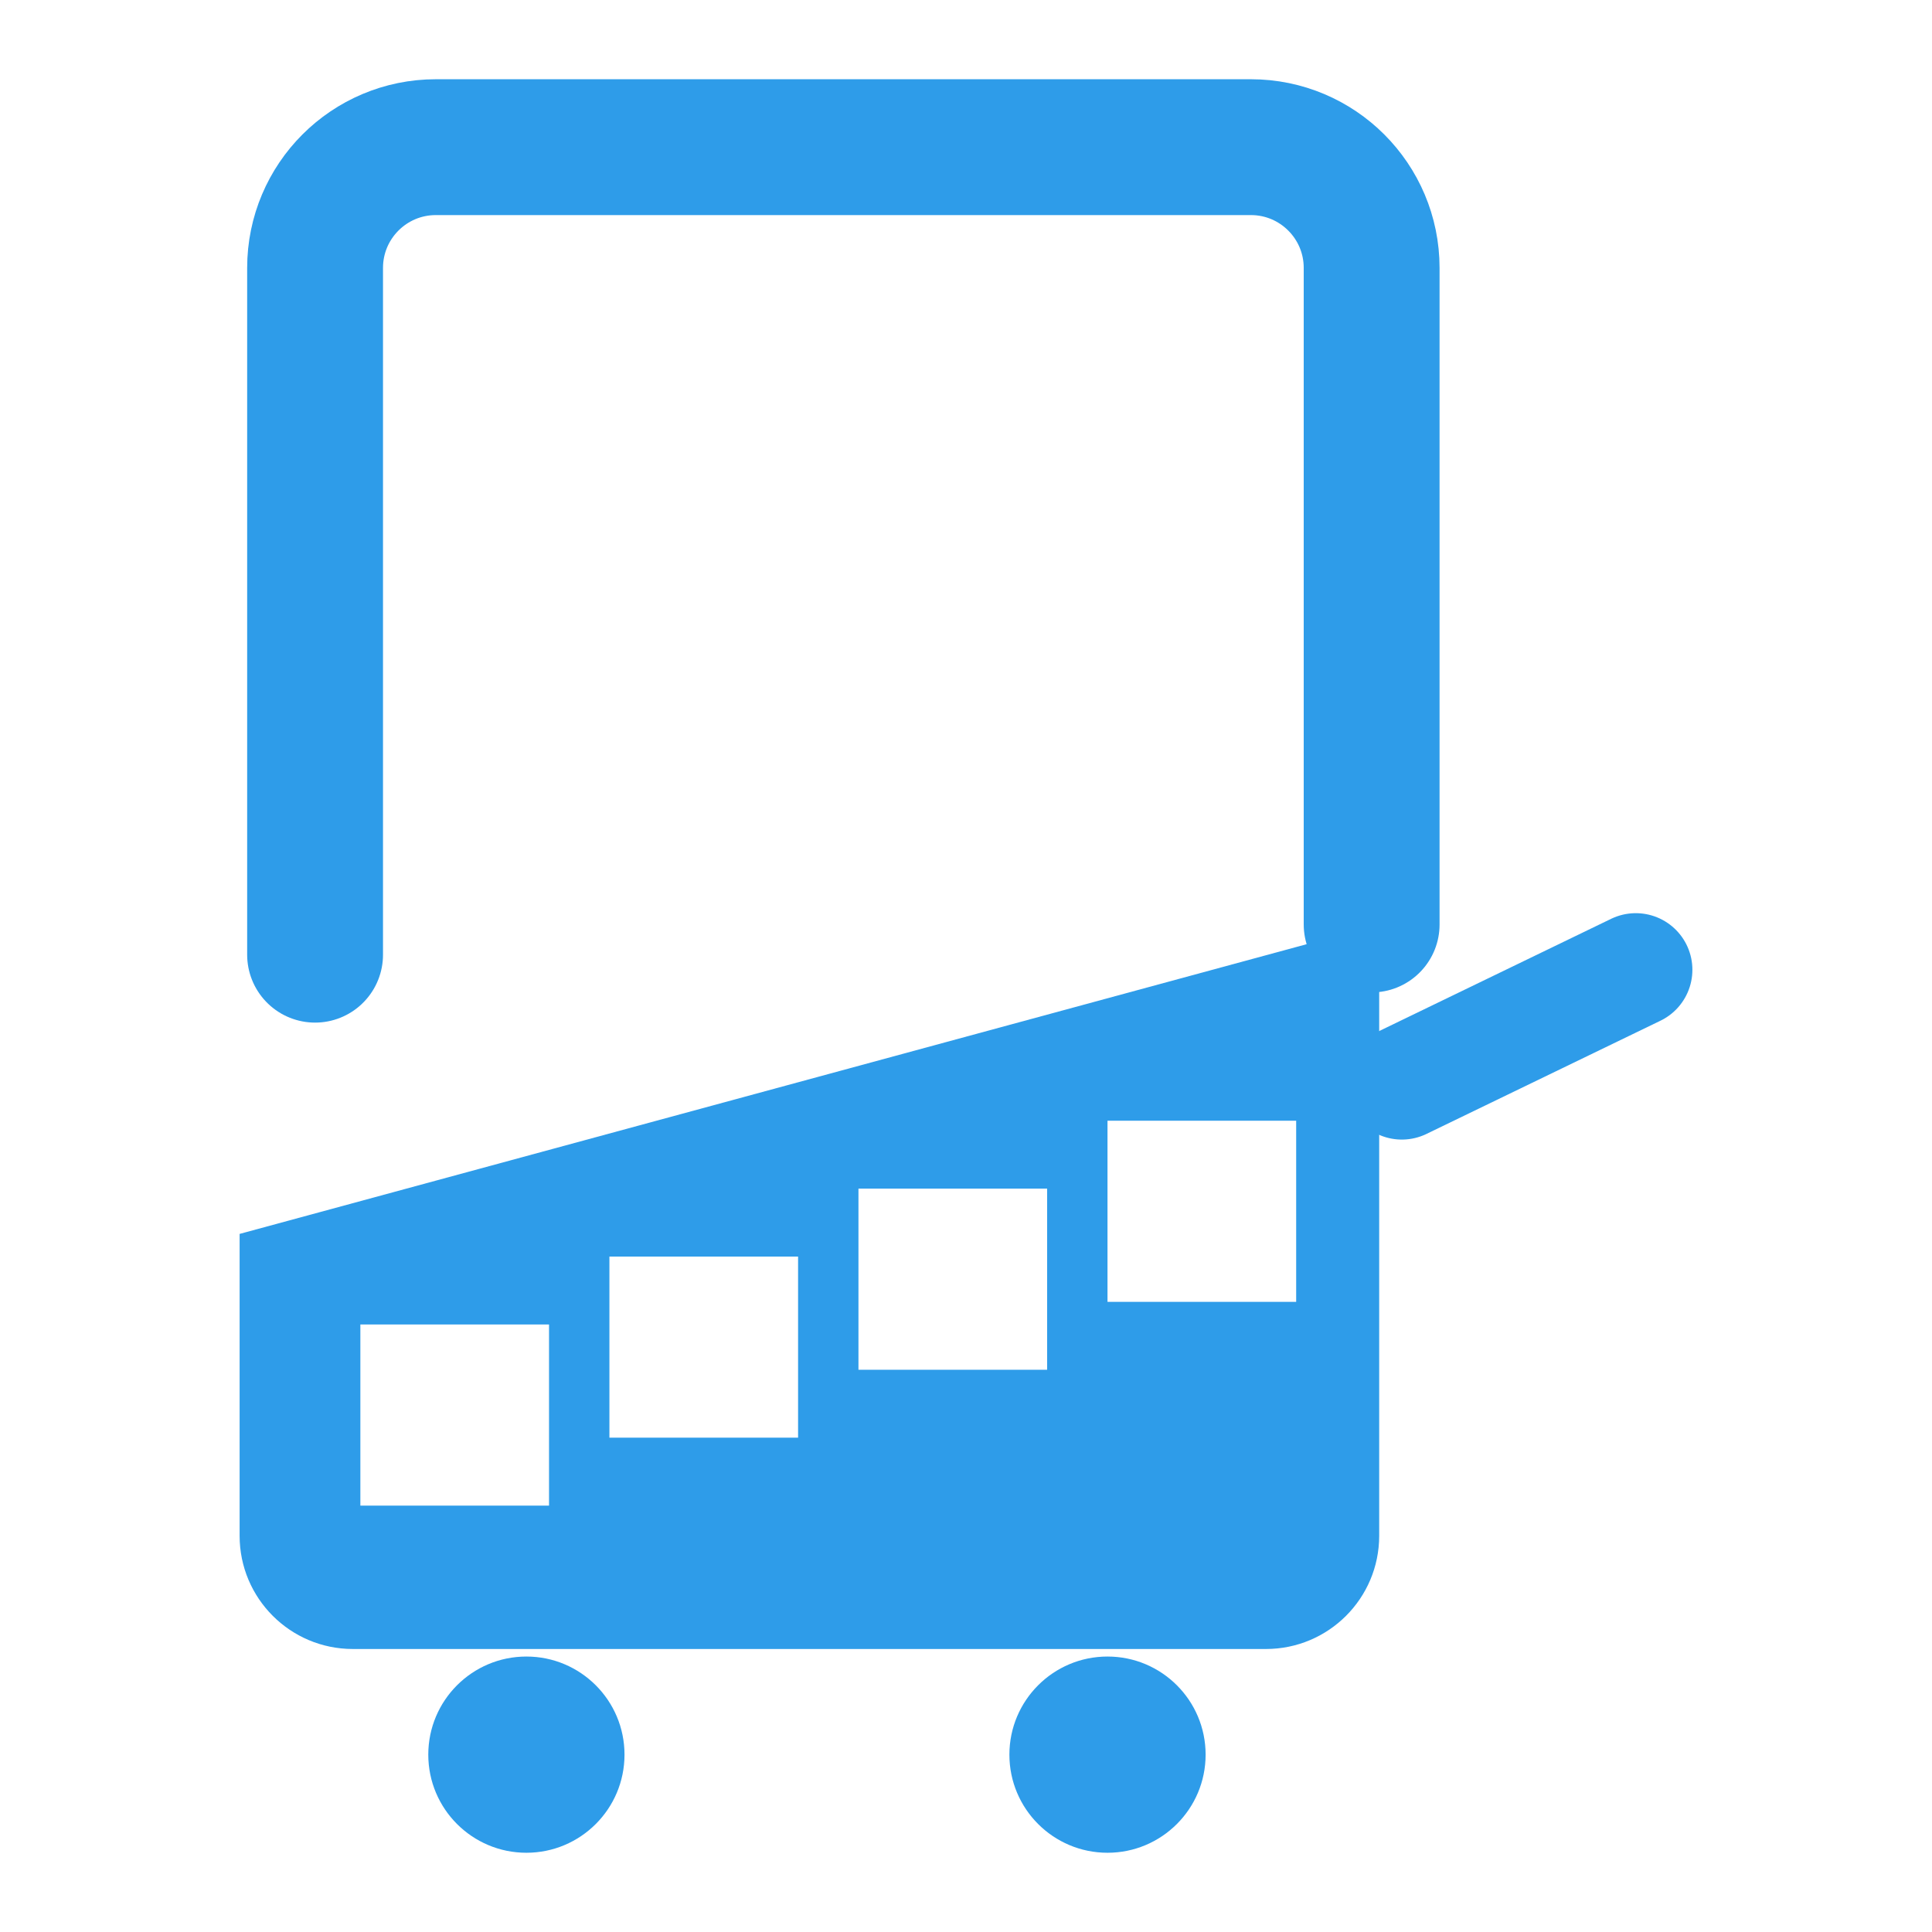
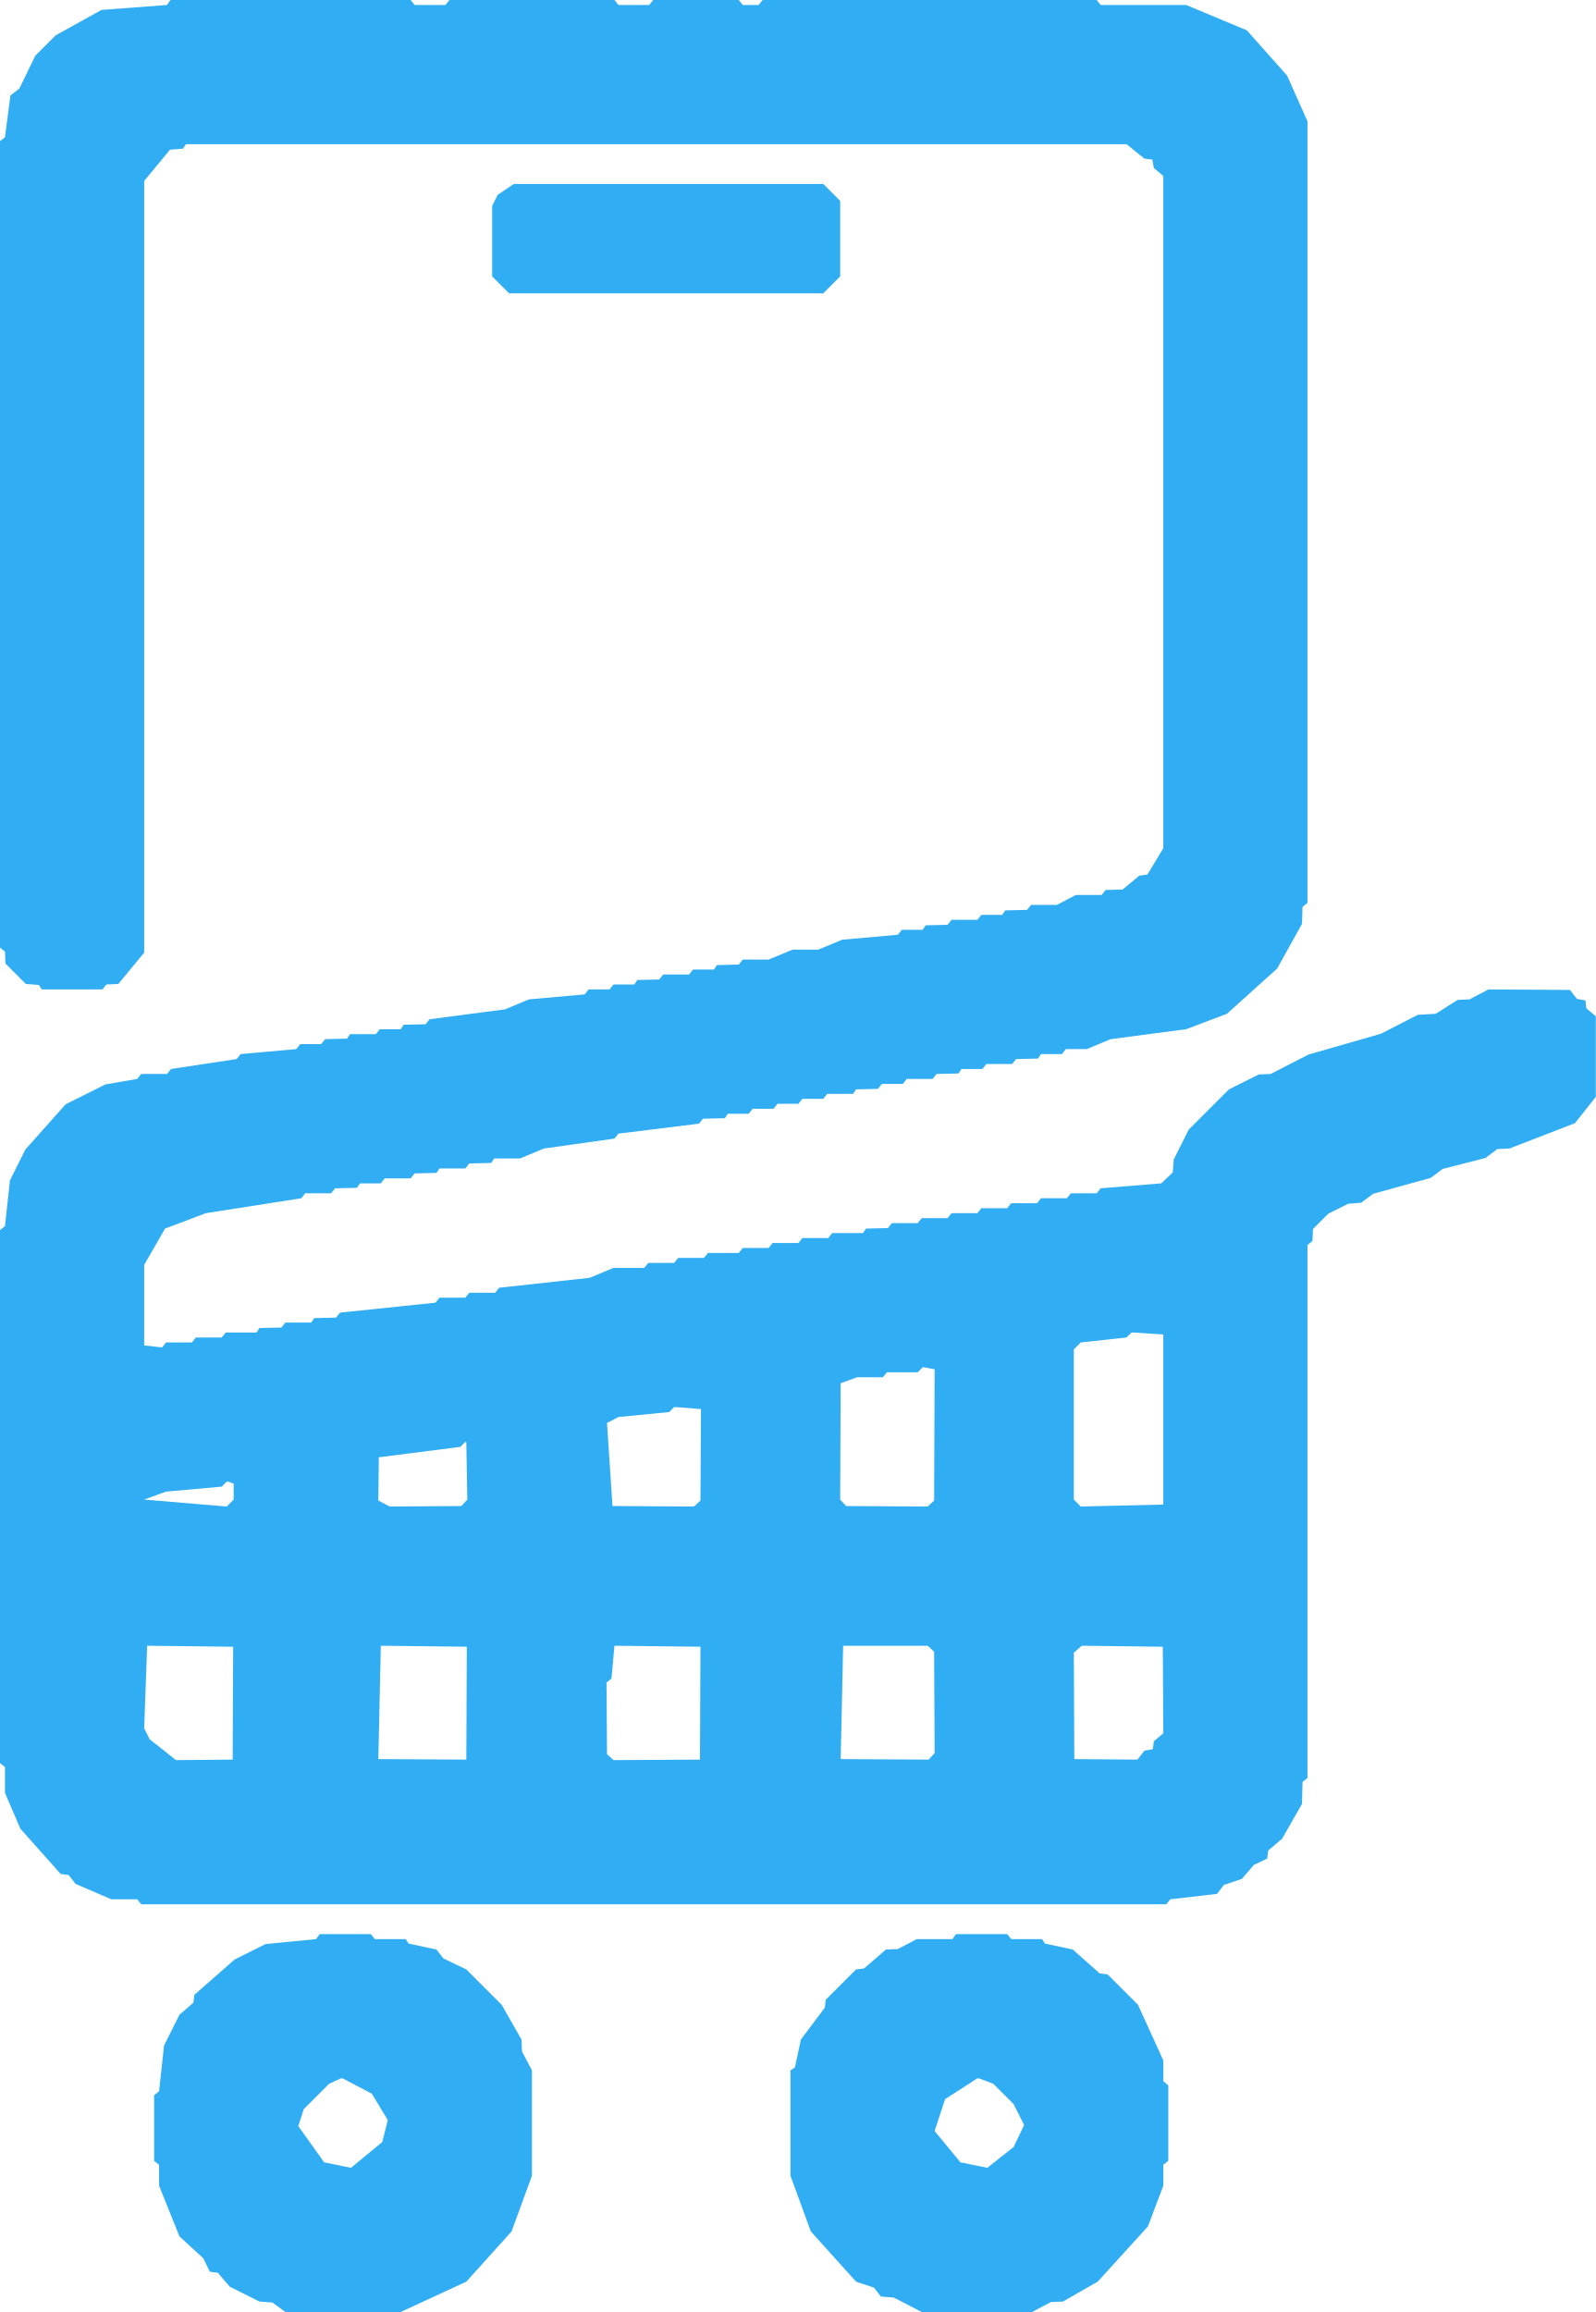
- <svg xmlns="http://www.w3.org/2000/svg" viewBox="0 0 512 512" width="512" height="512" role="img" aria-label="GARAH">
-   <g transform="translate(-36.5 -5)" fill="#2E9CE9">
-     <path fill="none" stroke="#2E9CE9" stroke-width="36" stroke-linecap="round" stroke-linejoin="round" d="M120 258 V 76 a32 32 0 0 1 32-32 H 368 a32 32 0 0 1 32 32 V 250" />
-     <path fill="none" stroke="#2E9CE9" stroke-width="30" stroke-linecap="round" d="M408 292 L470 262" />
-     <path fill-rule="evenodd" d="       M100 332 L402 250 L402 412 a30 30 0 0 1 -30 30 H130 a30 30 0 0 1 -30 -30 Z       M132 356 h50 v48 h-50 z       M198 338 h50 v48 h-50 z       M264 320 h50 v48 h-50 z       M330 302 h50 v48 h-50 z" />
-     <circle cx="176" cy="470" r="26" fill="#2E9CE9" />
-     <circle cx="330" cy="470" r="26" fill="#2E9CE9" />
-   </g>
+ <svg xmlns="http://www.w3.org/2000/svg" viewBox="0 0 321 465" width="321" height="465" role="img" aria-label="GARAH">
+   <path fill="#31AEF3" fill-rule="evenodd" d="M34.4 0.0L82.6 0.0L83.4 1.0L89.6 1.0L90.4 0.0L123.6 0.0L124.4 1.0L130.6 1.0L131.4 0.0L148.6 0.0L149.4 1.0L152.6 1.0L153.4 0.0L220.6 0.0L221.4 1.0L238.6 1.0L250.8 6.1L258.9 15.2L263.0 24.4L263.0 181.6L262.0 182.4L261.9 185.8L256.9 194.8L246.8 203.9L238.6 207.0L223.4 209.0L218.6 211.0L214.4 211.0L213.6 212.0L209.4 212.0L208.8 212.9L204.4 213.0L203.6 214.0L198.4 214.0L197.6 215.0L193.4 215.0L192.8 215.9L188.4 216.0L187.6 217.0L182.4 217.0L181.6 218.0L177.4 218.0L176.6 219.0L172.2 219.1L171.6 220.0L166.4 220.0L165.6 221.0L161.4 221.0L160.6 222.0L156.4 222.0L155.6 223.0L151.4 223.0L150.6 224.0L146.4 224.0L145.8 224.9L141.4 225.0L140.6 226.0L124.4 228.0L123.6 229.0L109.4 231.0L104.6 233.0L99.4 233.0L98.8 233.9L94.4 234.0L93.6 235.0L88.4 235.0L87.8 235.9L83.4 236.0L82.6 237.0L77.4 237.0L76.6 238.0L72.4 238.0L71.8 238.9L67.4 239.0L66.6 240.0L61.4 240.0L60.6 241.0L41.4 244.0L33.2 247.1L29.0 254.4L29.0 270.6L32.6 271.0L33.4 270.0L38.6 270.0L39.4 269.0L44.6 269.0L45.4 268.0L51.6 268.0L52.2 267.1L56.6 267.0L57.4 266.0L62.6 266.0L63.2 265.1L67.6 265.0L68.4 264.0L87.6 262.0L88.4 261.0L93.6 261.0L94.4 260.0L99.6 260.0L100.4 259.0L118.6 257.0L123.4 255.0L129.6 255.0L130.4 254.0L135.6 254.0L136.4 253.0L141.6 253.0L142.4 252.0L148.6 252.0L149.4 251.0L154.6 251.0L155.4 250.0L160.6 250.0L161.4 249.0L166.6 249.0L167.4 248.0L173.6 248.0L174.2 247.1L178.6 247.0L179.4 246.0L184.6 246.0L185.4 245.0L190.6 245.0L191.4 244.0L196.6 244.0L197.4 243.0L202.6 243.0L203.4 242.0L208.6 242.0L209.4 241.0L214.6 241.0L215.4 240.0L220.6 240.0L221.4 239.0L233.6 238.0L235.9 235.8L236.1 233.2L239.1 227.2L247.2 219.1L253.2 216.1L255.6 216.0L263.2 212.1L277.8 207.9L285.2 204.1L288.8 203.9L293.2 201.1L295.6 201.0L299.4 199.0L315.8 199.1L317.2 200.9L318.9 201.2L319.1 202.8L321.0 204.4L321.0 220.6L316.8 225.9L303.6 231.0L301.2 231.1L298.8 232.9L290.2 235.1L287.8 236.9L276.2 240.1L273.8 241.9L271.2 242.1L267.2 244.1L264.1 247.2L264.0 249.6L263.0 250.4L263.0 357.6L262.0 358.4L261.9 362.8L257.9 369.8L255.1 372.2L254.9 373.8L252.2 375.1L249.8 377.9L246.2 379.1L244.8 380.9L235.4 382.0L234.6 383.0L28.4 383.0L27.6 382.0L22.4 382.0L15.2 378.9L13.8 377.1L12.2 376.9L4.1 367.8L1.0 360.6L1.0 355.4L0.0 354.6L0.0 247.4L1.0 246.6L2.0 237.4L5.1 231.2L13.2 222.1L21.2 218.1L27.6 217.0L28.4 216.0L33.6 216.0L34.4 215.0L47.6 213.0L48.4 212.0L59.6 211.0L60.4 210.0L64.6 210.0L65.4 209.0L69.8 208.9L70.4 208.0L75.6 208.0L76.4 207.0L80.6 207.0L81.2 206.1L85.6 206.0L86.4 205.0L101.6 203.0L106.4 201.0L117.6 200.0L118.4 199.0L122.6 199.0L123.4 198.0L127.6 198.0L128.2 197.1L132.6 197.0L133.4 196.0L138.6 196.0L139.4 195.0L143.6 195.0L144.2 194.1L148.6 194.0L149.4 193.0L154.6 193.0L159.4 191.0L164.6 191.0L169.4 189.0L180.6 188.0L181.4 187.0L185.6 187.0L186.2 186.1L190.6 186.0L191.4 185.0L196.6 185.0L197.4 184.0L201.6 184.0L202.2 183.1L206.6 183.0L207.4 182.0L212.6 182.0L216.4 180.0L221.6 180.0L222.4 179.0L225.8 178.9L229.2 176.1L230.8 175.9L234.0 170.6L234.0 35.4L232.1 33.8L231.8 32.1L230.2 31.9L226.6 29.0L37.4 29.0L36.8 29.9L34.2 30.1L29.0 36.4L29.0 191.6L23.8 197.9L21.4 198.0L20.6 199.0L8.4 199.0L7.8 198.1L5.2 197.9L1.1 193.8L1.0 191.4L0.0 190.6L0.0 28.4L1.0 27.6L2.1 19.2L3.9 17.8L7.1 11.2L11.2 7.1L20.4 2.0L33.6 1.0L34.2 0.1ZM103.4 37.0L165.6 37.0L169.0 40.4L169.0 55.6L165.6 59.0L102.4 59.0L99.0 55.6L99.0 41.4L100.1 39.2L103.2 37.1ZM227.6 268.0L226.6 269.0L217.4 270.0L216.0 271.4L216.0 301.6L217.4 303.0L234.0 302.6L234.0 268.4L227.9 268.0ZM185.6 275.0L184.6 276.0L178.4 276.0L177.6 277.0L172.4 277.0L169.1 278.2L169.0 301.6L170.2 302.9L186.6 303.0L187.9 301.8L188.0 275.4L185.9 275.0ZM135.6 283.0L134.6 284.0L124.4 285.0L122.1 286.2L123.2 302.9L139.6 303.0L140.9 301.8L141.0 283.4L135.9 283.0ZM93.6 290.0L92.6 291.0L76.2 293.1L76.1 301.8L78.4 303.0L92.8 302.9L94.0 301.6L93.8 290.1ZM45.6 298.0L44.6 299.0L33.4 300.0L29.0 301.6L45.6 303.0L47.0 301.6L47.0 298.4L45.9 298.0ZM29.6 331.0L29.0 347.6L30.1 349.8L35.4 354.0L46.8 353.9L46.9 331.2L29.9 331.0ZM76.6 331.0L76.1 353.8L93.8 353.9L93.9 331.2L76.9 331.0ZM123.6 331.0L123.0 337.6L122.0 338.4L122.1 352.8L123.4 354.0L140.8 353.9L140.9 331.2L123.9 331.0ZM169.6 331.0L169.1 353.8L186.8 353.9L188.0 352.6L187.9 332.2L186.6 331.0L169.9 331.0ZM217.6 331.0L216.0 332.4L216.1 353.8L228.8 353.9L230.2 352.1L231.9 351.8L232.1 350.2L234.0 348.6L233.9 331.2L217.9 331.0ZM64.4 389.0L74.6 389.0L75.4 390.0L81.6 390.0L82.2 390.9L87.8 392.1L89.2 393.9L93.8 396.1L100.9 403.2L104.9 410.2L105.0 412.6L107.0 416.4L107.0 437.6L102.9 448.8L93.8 458.9L80.6 465.0L57.4 465.0L54.8 463.1L52.2 462.9L46.2 459.9L43.8 457.1L42.2 456.9L40.9 454.2L36.1 449.8L32.0 439.6L32.0 435.4L31.0 434.6L31.0 421.4L32.0 420.6L33.0 411.4L36.1 405.2L38.9 402.8L39.1 401.2L47.2 394.1L53.4 391.0L63.6 390.0L64.2 389.1ZM192.4 389.0L202.6 389.0L203.4 390.0L209.6 390.0L210.2 390.9L215.8 392.1L221.2 396.9L222.8 397.1L228.9 403.2L234.0 414.4L234.0 418.6L235.0 419.4L235.0 434.6L234.0 435.4L234.0 439.6L230.9 447.8L220.8 458.9L213.8 462.9L211.4 463.0L207.6 465.0L185.4 465.0L179.8 462.1L177.2 461.9L175.8 460.1L172.2 458.9L163.1 448.8L159.0 437.6L159.0 416.4L159.9 415.8L161.1 410.2L165.9 403.8L166.1 402.2L172.2 396.1L173.8 395.9L178.2 392.1L180.6 392.0L184.4 390.0L191.6 390.0L192.2 389.1ZM68.6 418.0L66.2 419.1L61.1 424.2L60.0 427.6L65.2 434.9L70.6 436.0L76.9 430.8L78.0 426.4L74.8 421.1L68.9 418.0ZM196.6 418.0L190.1 422.2L188.0 428.6L193.2 434.9L198.6 436.0L203.9 431.8L206.0 427.4L203.9 423.2L199.8 419.1L196.9 418.0Z" />
</svg>
